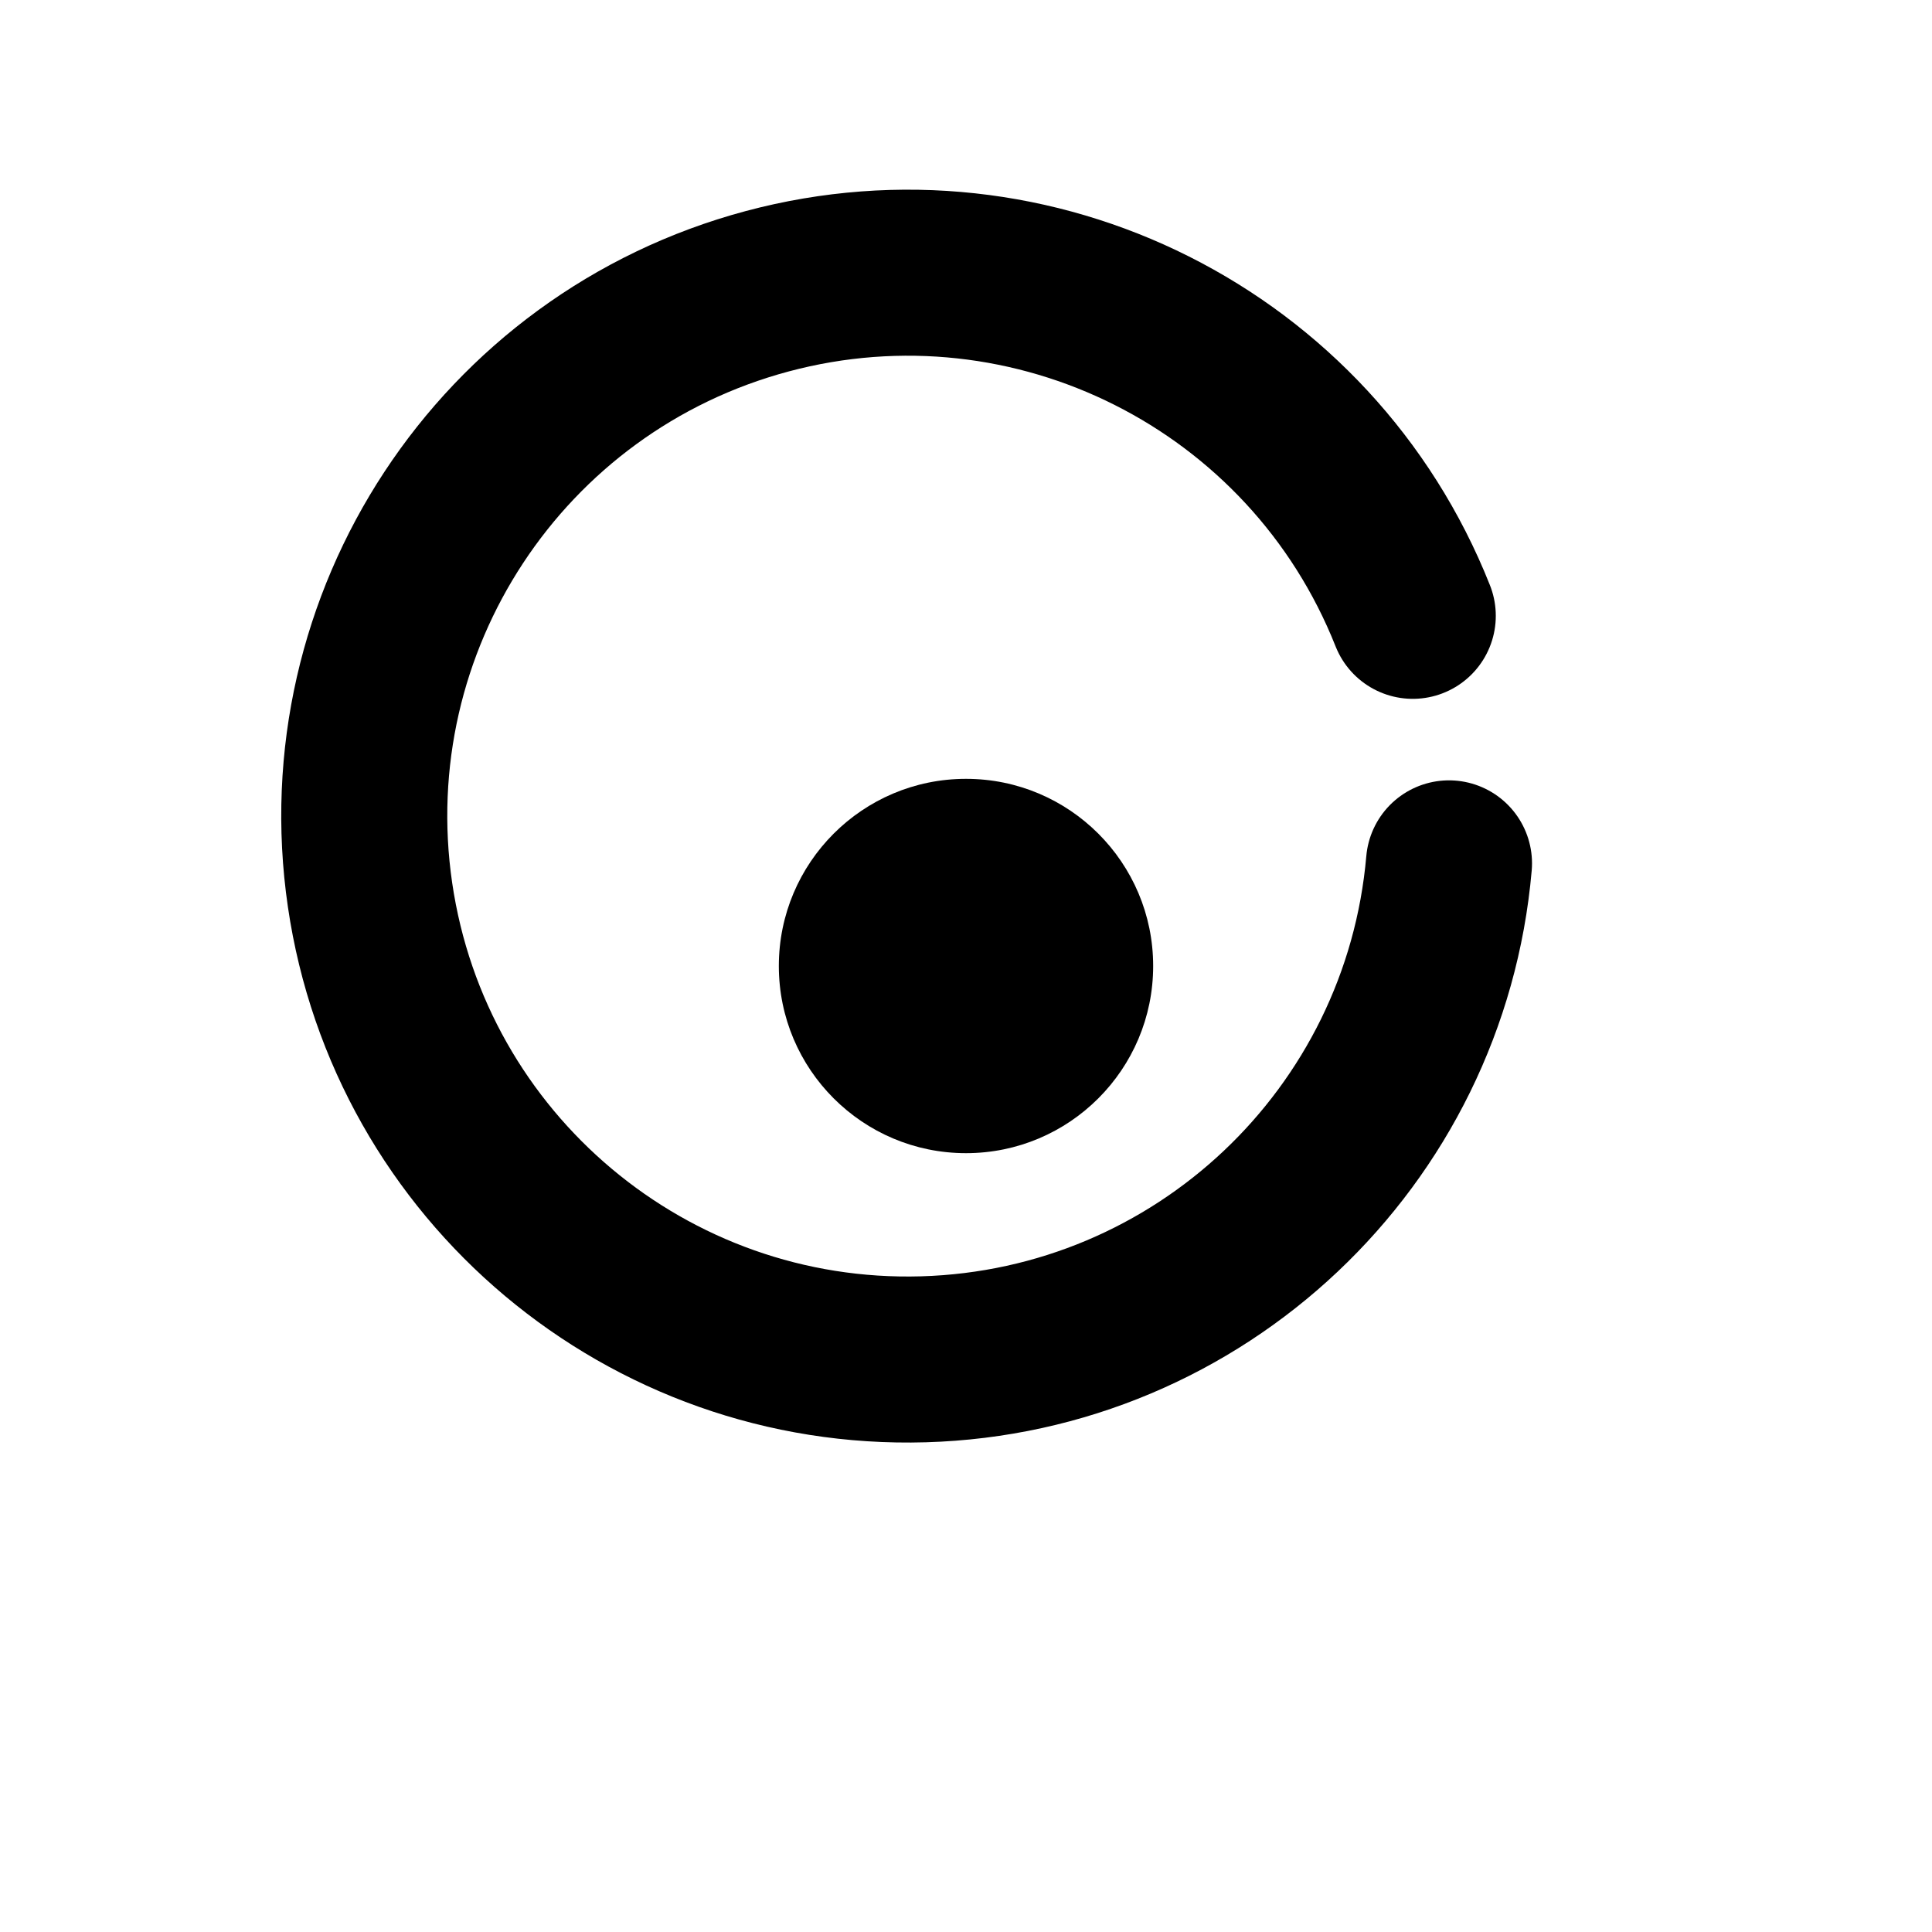
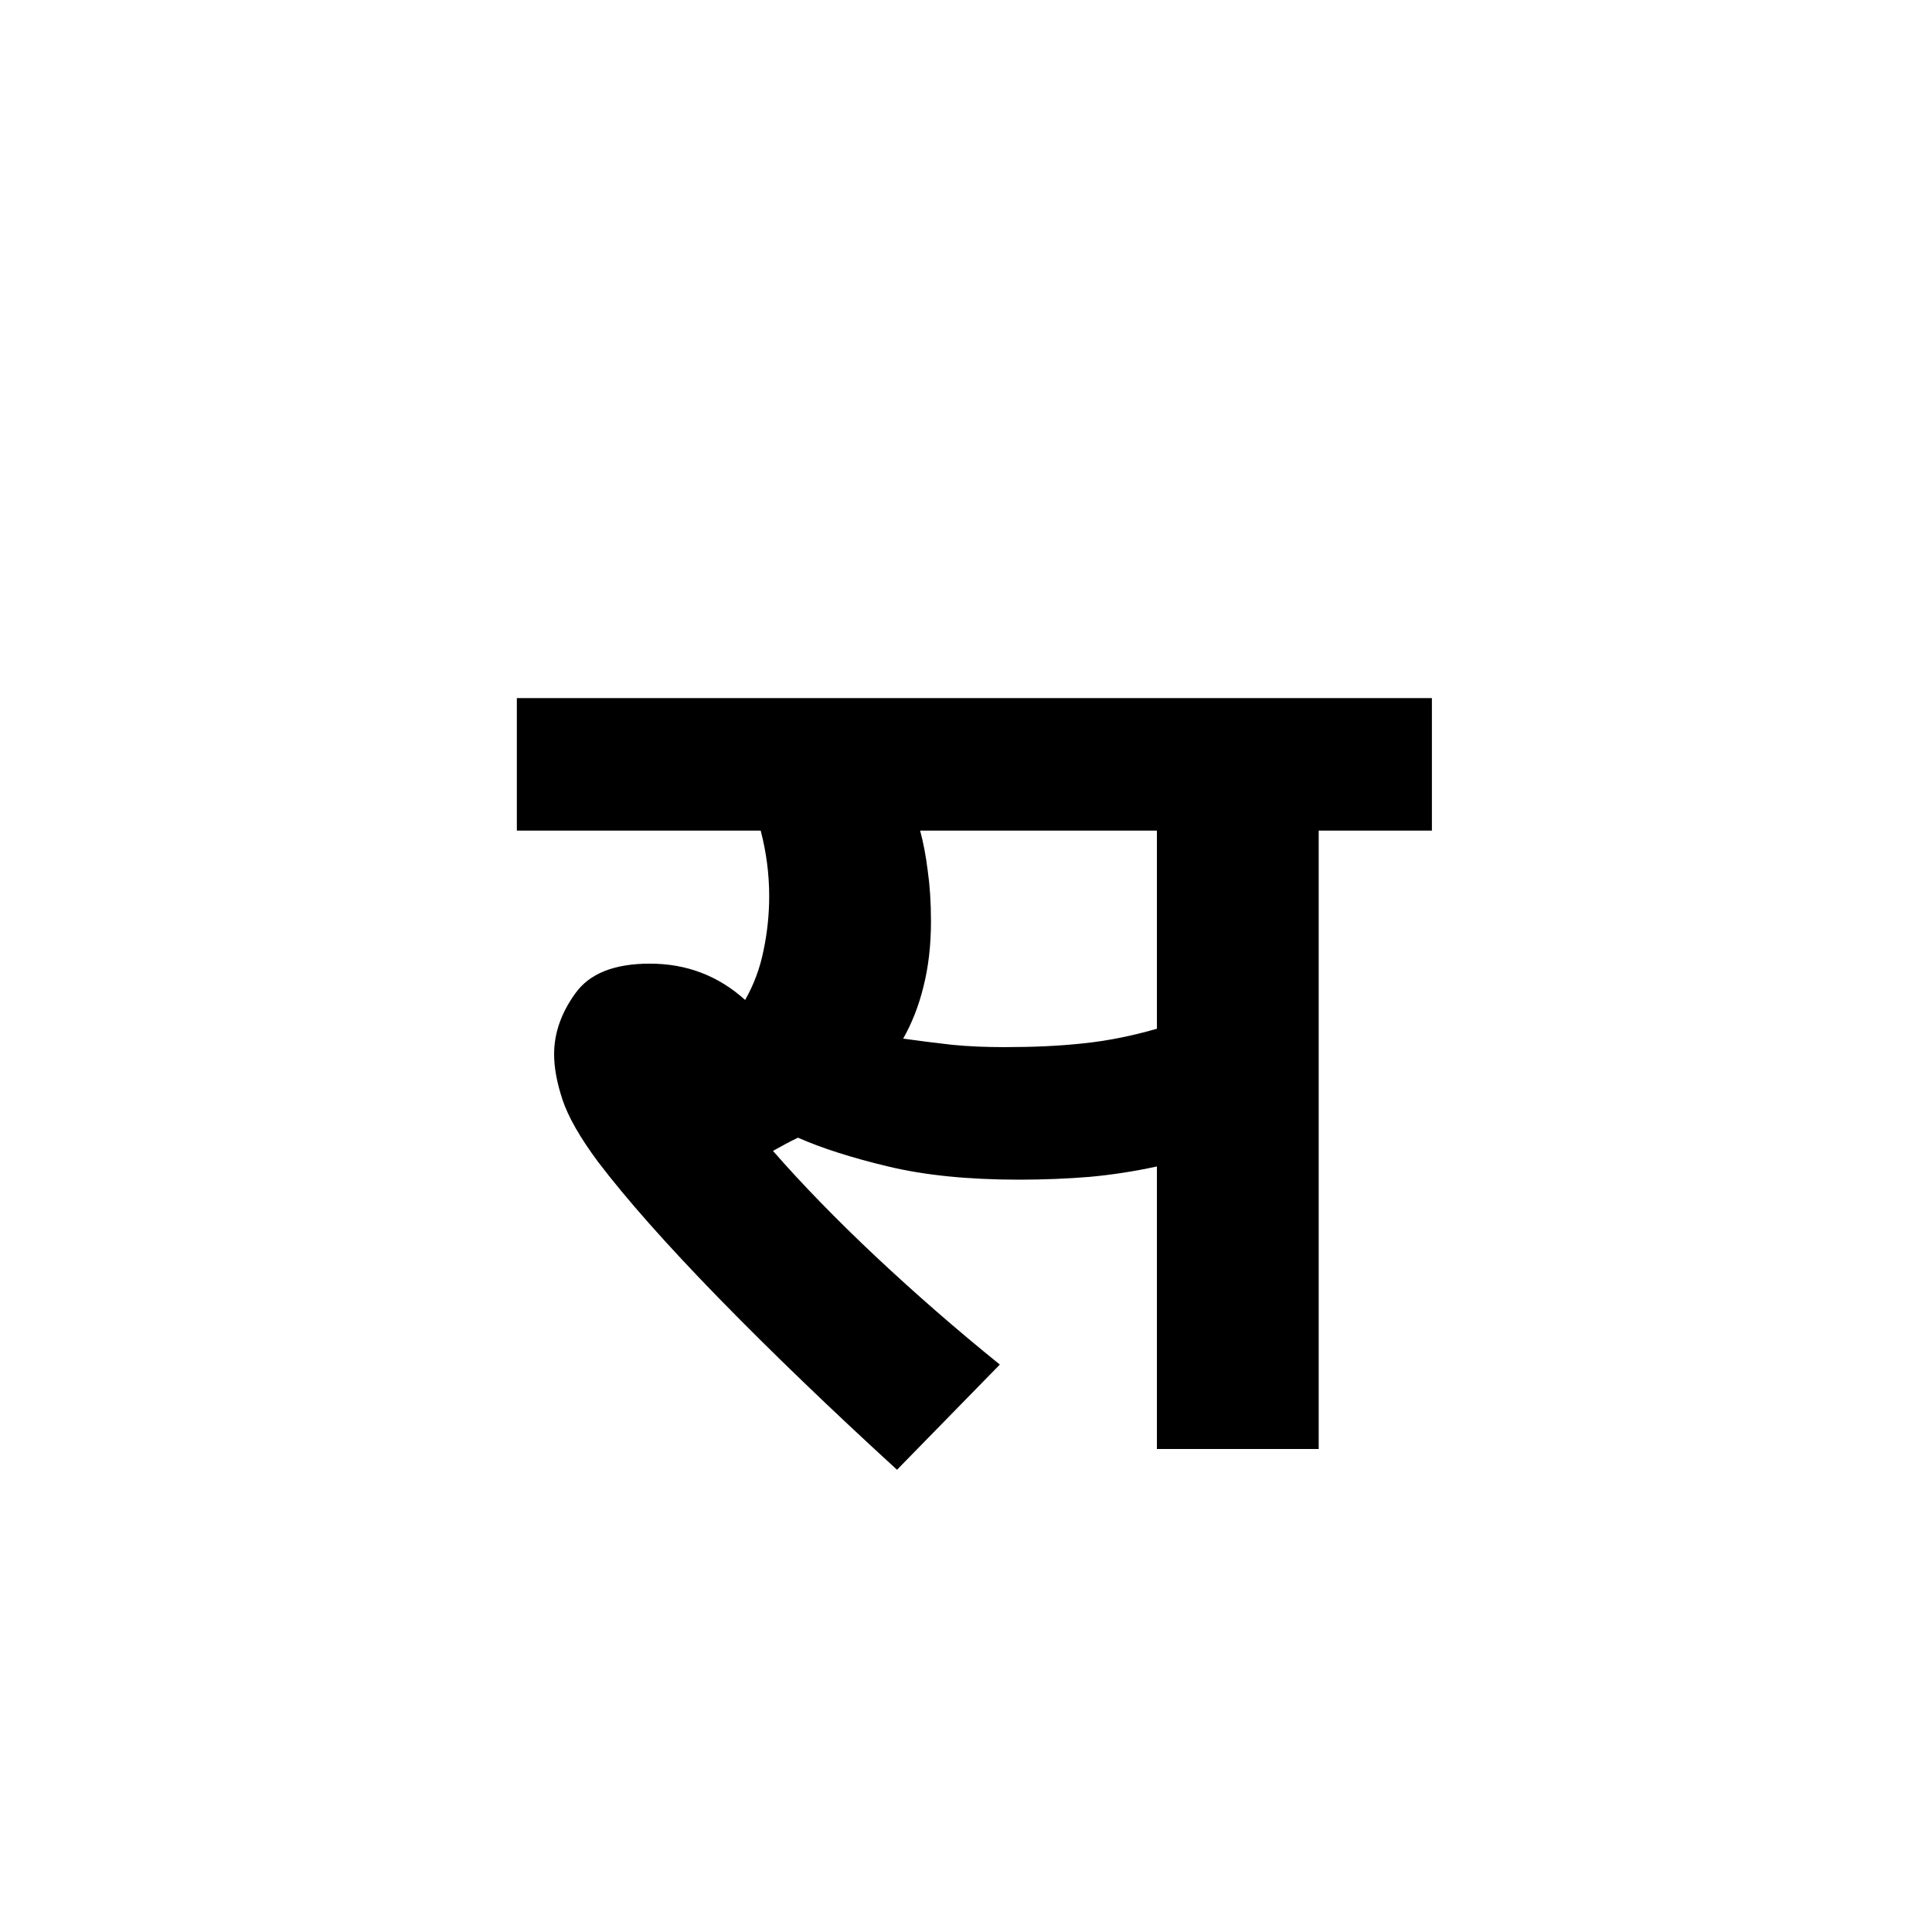
- <svg xmlns="http://www.w3.org/2000/svg" viewBox="0 0 64 64" fill="none" role="img" aria-label="Saathi mark">
-   <path fill="none" stroke="currentColor" stroke-width="5.5" stroke-linecap="round" d="M46.8 20.4a18 18 0 1 0 1.2 8.2" />
-   <circle cx="32" cy="32" r="6.2" fill="currentColor" />
+ <svg xmlns="http://www.w3.org/2000/svg" viewBox="0 0 64 64" role="img" aria-label="Saathi mark">
+   <text x="32" y="48" text-anchor="middle" font-size="40" font-weight="600" font-family="Noto Sans Devanagari, sans-serif" fill="currentColor">स</text>
</svg>
